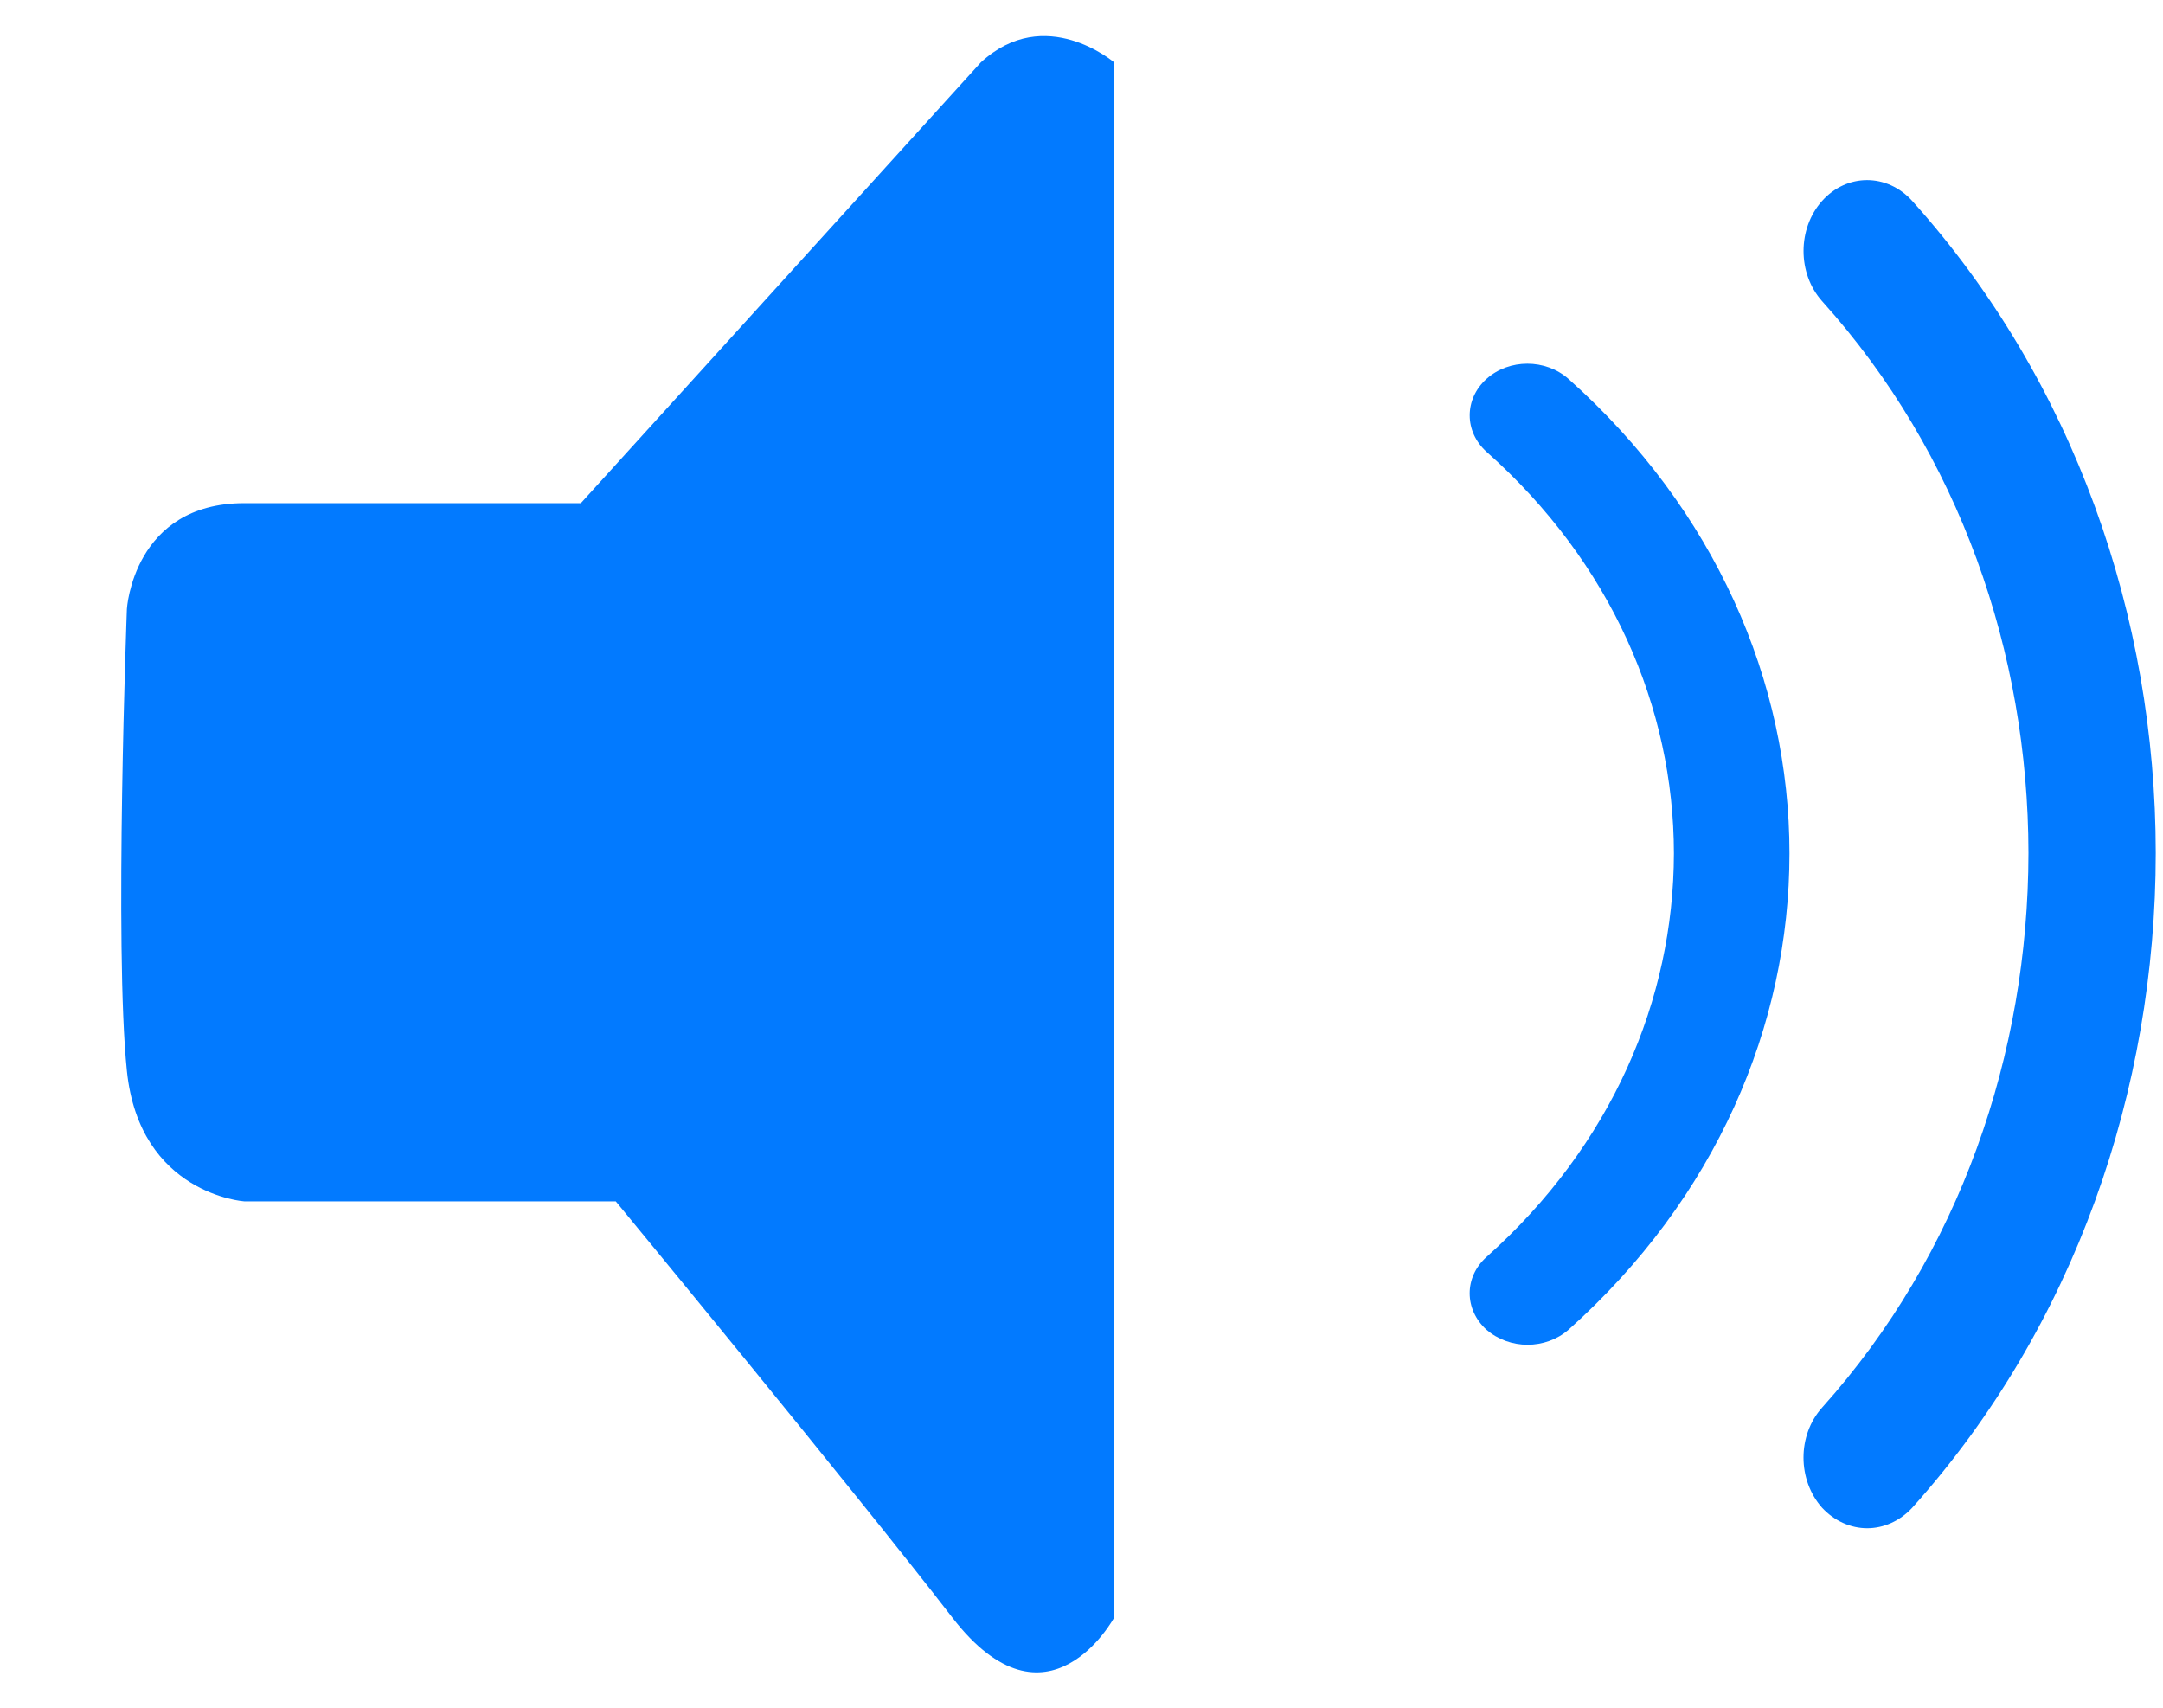
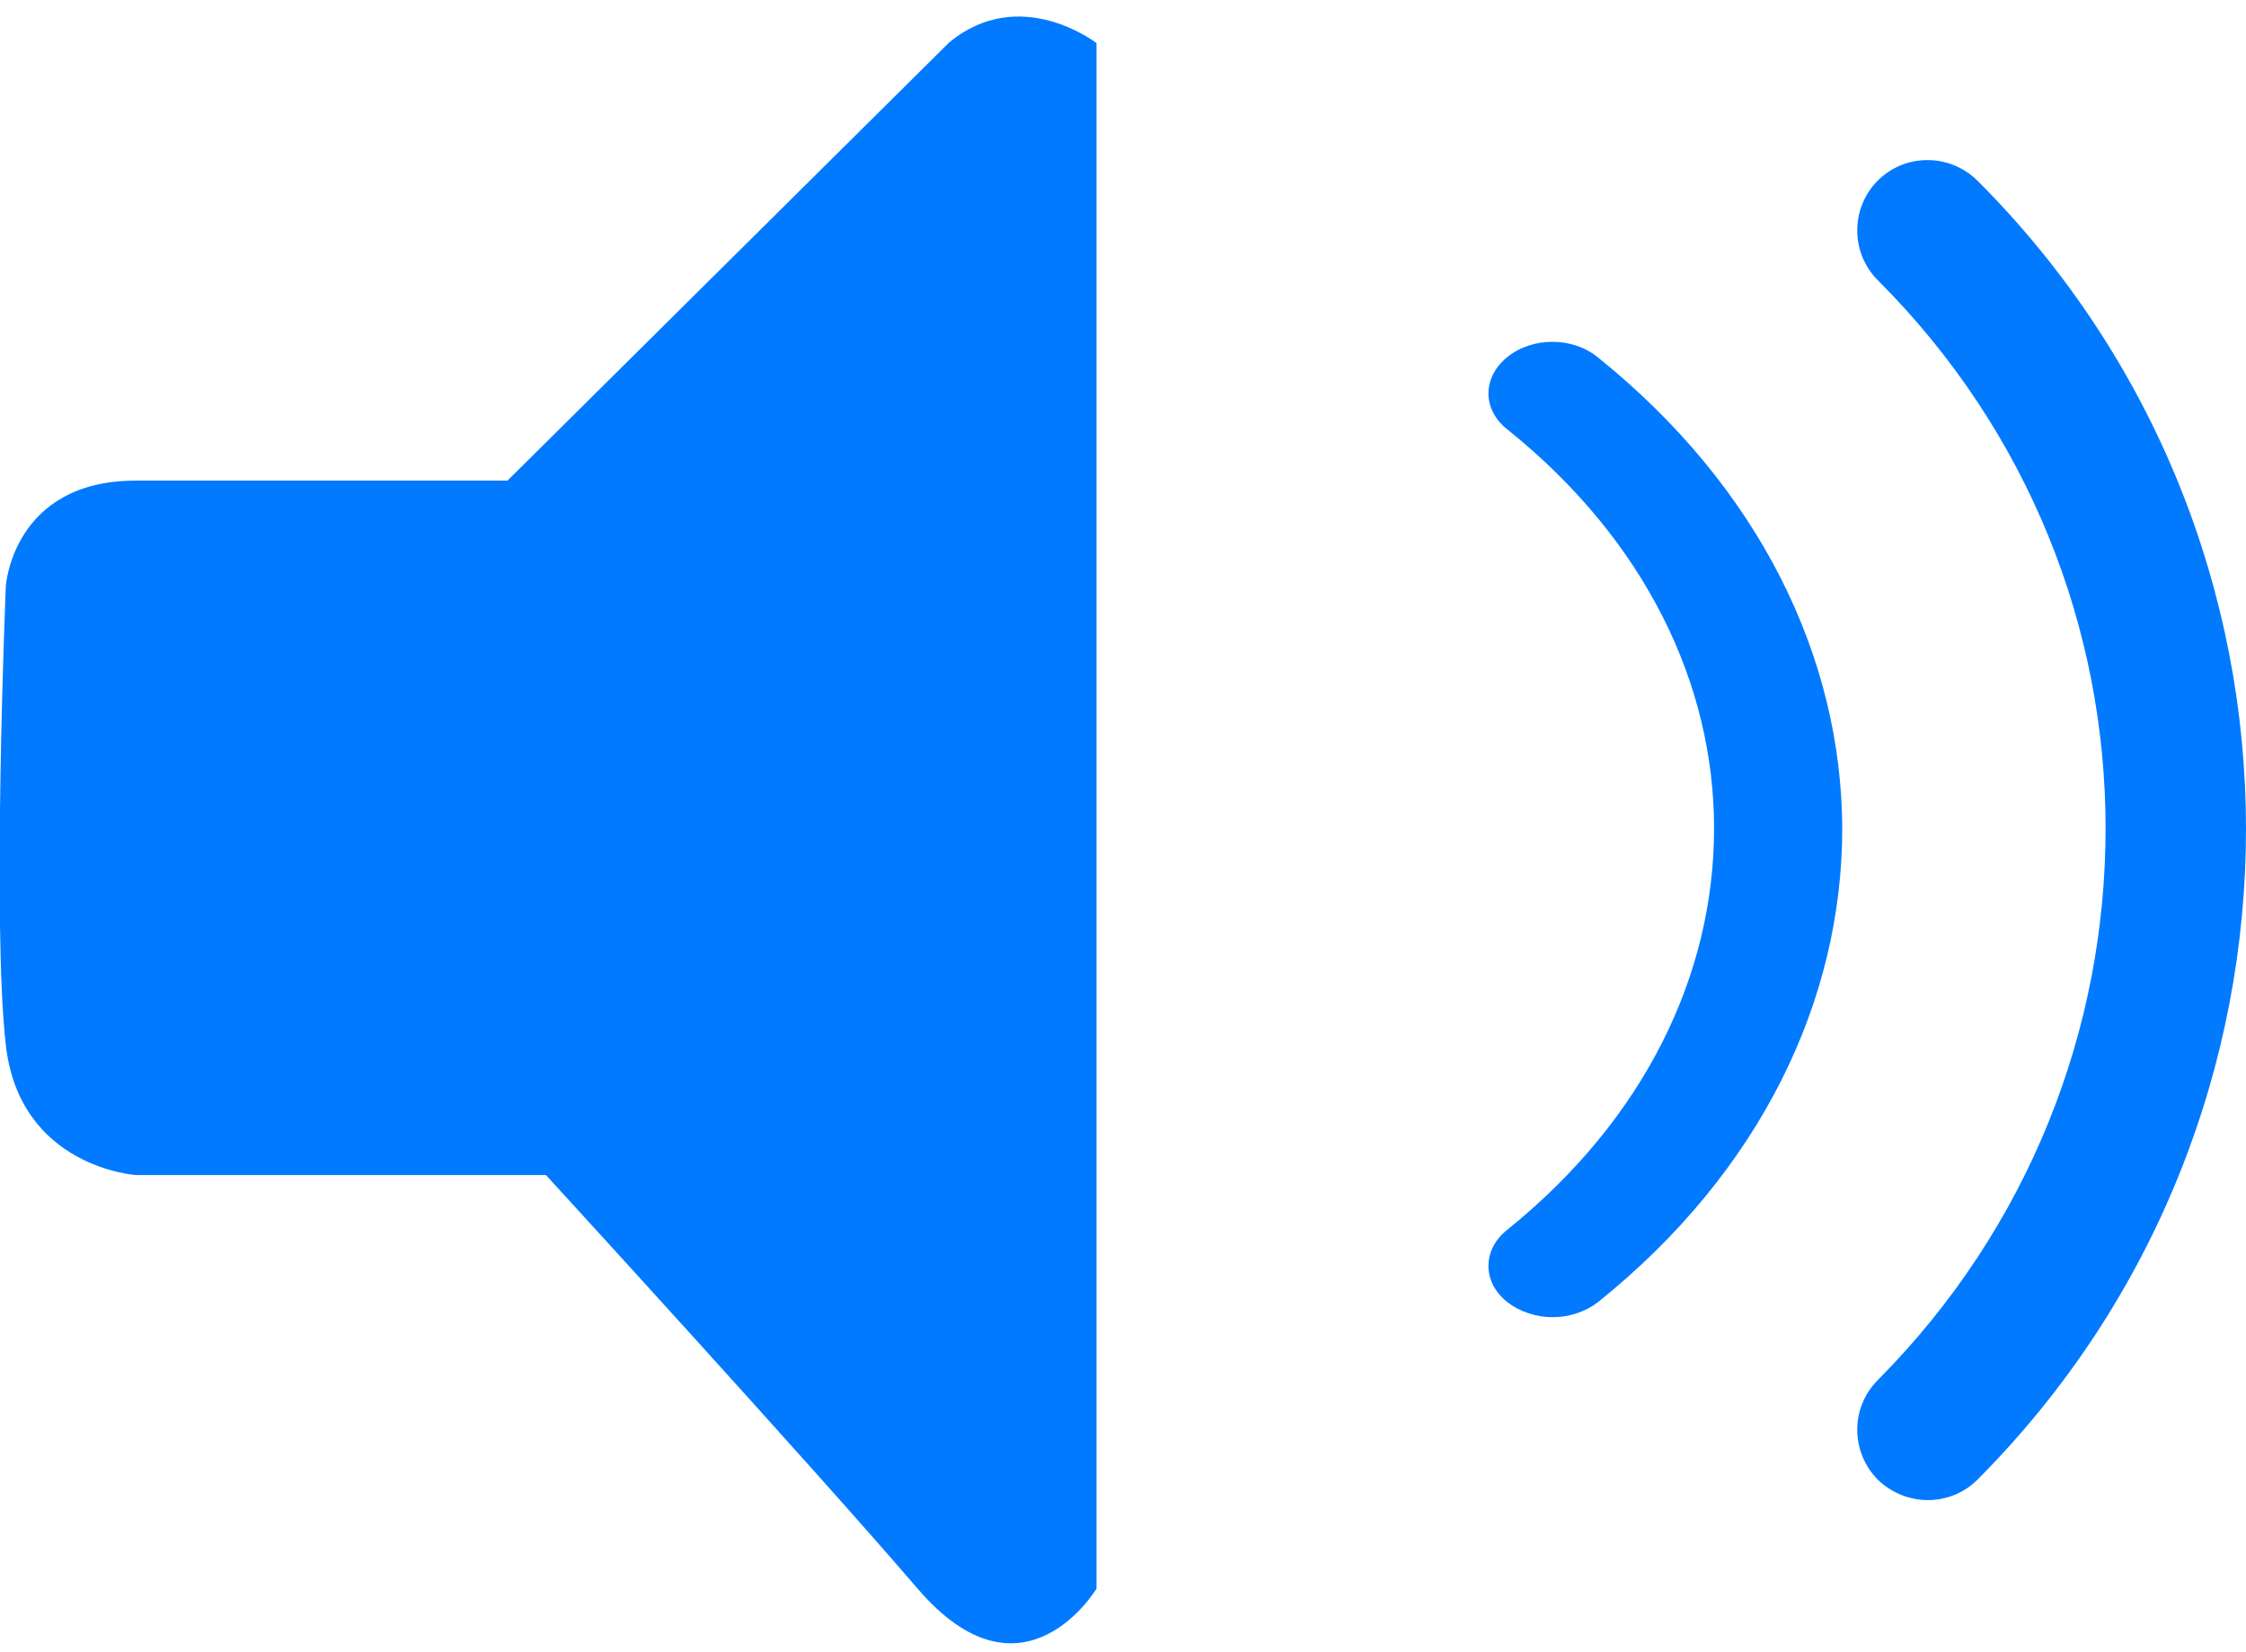
- <svg xmlns="http://www.w3.org/2000/svg" version="1.1" x="0px" y="0px" viewBox="0 0 380 300" xml:space="preserve" id="svg12" width="380" height="300">
-   <defs id="defs16" />
-   <style type="text/css" id="style2">
+ <svg xmlns="http://www.w3.org/2000/svg" version="1.1" id="Слой_1" x="0px" y="0px" viewBox="0 0 385.5 283.5" style="enable-background:new 0 0 385.5 283.5;" xml:space="preserve">
+   <style type="text/css">
	.st0{fill:#027AFF;}
</style>
-   <g id="Слой_2" transform="matrix(1.460422,0,0,1.622016,-409.9776,-283.3612)">
-     <path class="st0" d="m 398.72,181.45 -48.12,47.74 h -40.48 c -13.37,0 -14.13,11.46 -14.13,11.46 0,0 -1.53,36.66 0,50.03 1.53,13.37 14.13,14.13 14.13,14.13 h 44.68 c 0,0 29.03,31.7 40.48,45.07 11.46,13.37 19.48,0 19.48,0 0,-56.14 0,-168.42 0,-168.42 0,0 -8.31,-6.42 -16.04,-0.01 z" id="path4" style="fill:#027aff" />
-     <path class="st0" d="m 510.76,196.46 c -3.02,-3.01 -7.86,-3.01 -10.85,0 -2.97,3 -2.97,7.85 0,10.85 16.55,16.54 24.8,38.11 24.83,59.76 -0.03,21.77 -8.24,43.44 -24.83,60.08 -2.98,3 -2.97,7.82 0,10.84 1.51,1.46 3.47,2.22 5.43,2.22 1.95,0 3.92,-0.76 5.42,-2.22 19.55,-19.61 29.29,-45.3 29.29,-70.91 0,-25.53 -9.81,-51.12 -29.29,-70.62 z" id="path6" style="fill:#027aff" />
-     <path class="st0" d="m 469.4,215.73 c -2.75,-2.19 -7.14,-2.19 -9.85,0 -2.7,2.19 -2.7,5.71 0,7.9 15.03,12.04 22.52,27.73 22.54,43.49 -0.03,15.84 -7.48,31.61 -22.54,43.71 -2.71,2.18 -2.7,5.69 0,7.89 1.37,1.06 3.15,1.62 4.93,1.62 1.77,0 3.56,-0.55 4.92,-1.62 17.75,-14.27 26.59,-32.96 26.59,-51.6 0,-18.58 -8.91,-37.2 -26.59,-51.39 z" id="path8" style="fill:#027aff" />
+   <g>
+     <path class="st0" d="M162.9,7.3L87.1,82.5H23.3C2.2,82.5,1,100.6,1,100.6s-2.4,57.8,0,78.8s22.3,22.3,22.3,22.3h70.4   c0,0,45.7,49.9,63.8,71c18.1,21.1,30.7,0,30.7,0c0-88.4,0-265.3,0-265.3S175.1-2.8,162.9,7.3z" />
+     <path class="st0" d="M339.4,31c-4.8-4.7-12.4-4.7-17.1,0c-4.7,4.7-4.7,12.4,0,17.1c26.1,26.1,39.1,60,39.1,94.1   c0,34.3-13,68.4-39.1,94.7c-4.7,4.7-4.7,12.3,0,17.1c2.4,2.3,5.5,3.5,8.6,3.5c3.1,0,6.2-1.2,8.5-3.5   c30.8-30.9,46.1-71.4,46.1-111.7C385.5,102,370.1,61.7,339.4,31z" />
+     <path class="st0" d="M274.2,61.3c-4.3-3.5-11.2-3.5-15.5,0c-4.3,3.5-4.3,9,0,12.4c23.7,19,35.5,43.7,35.5,68.5   c0,25-11.8,49.8-35.5,68.9c-4.3,3.4-4.3,9,0,12.4c2.2,1.7,5,2.6,7.8,2.6c2.8,0,5.6-0.9,7.8-2.6c28-22.5,41.9-51.9,41.9-81.3   C316.1,113,302.1,83.7,274.2,61.3z" />
  </g>
-   <g id="Слой_3" transform="translate(0,-295.28)">
- </g>
</svg>
